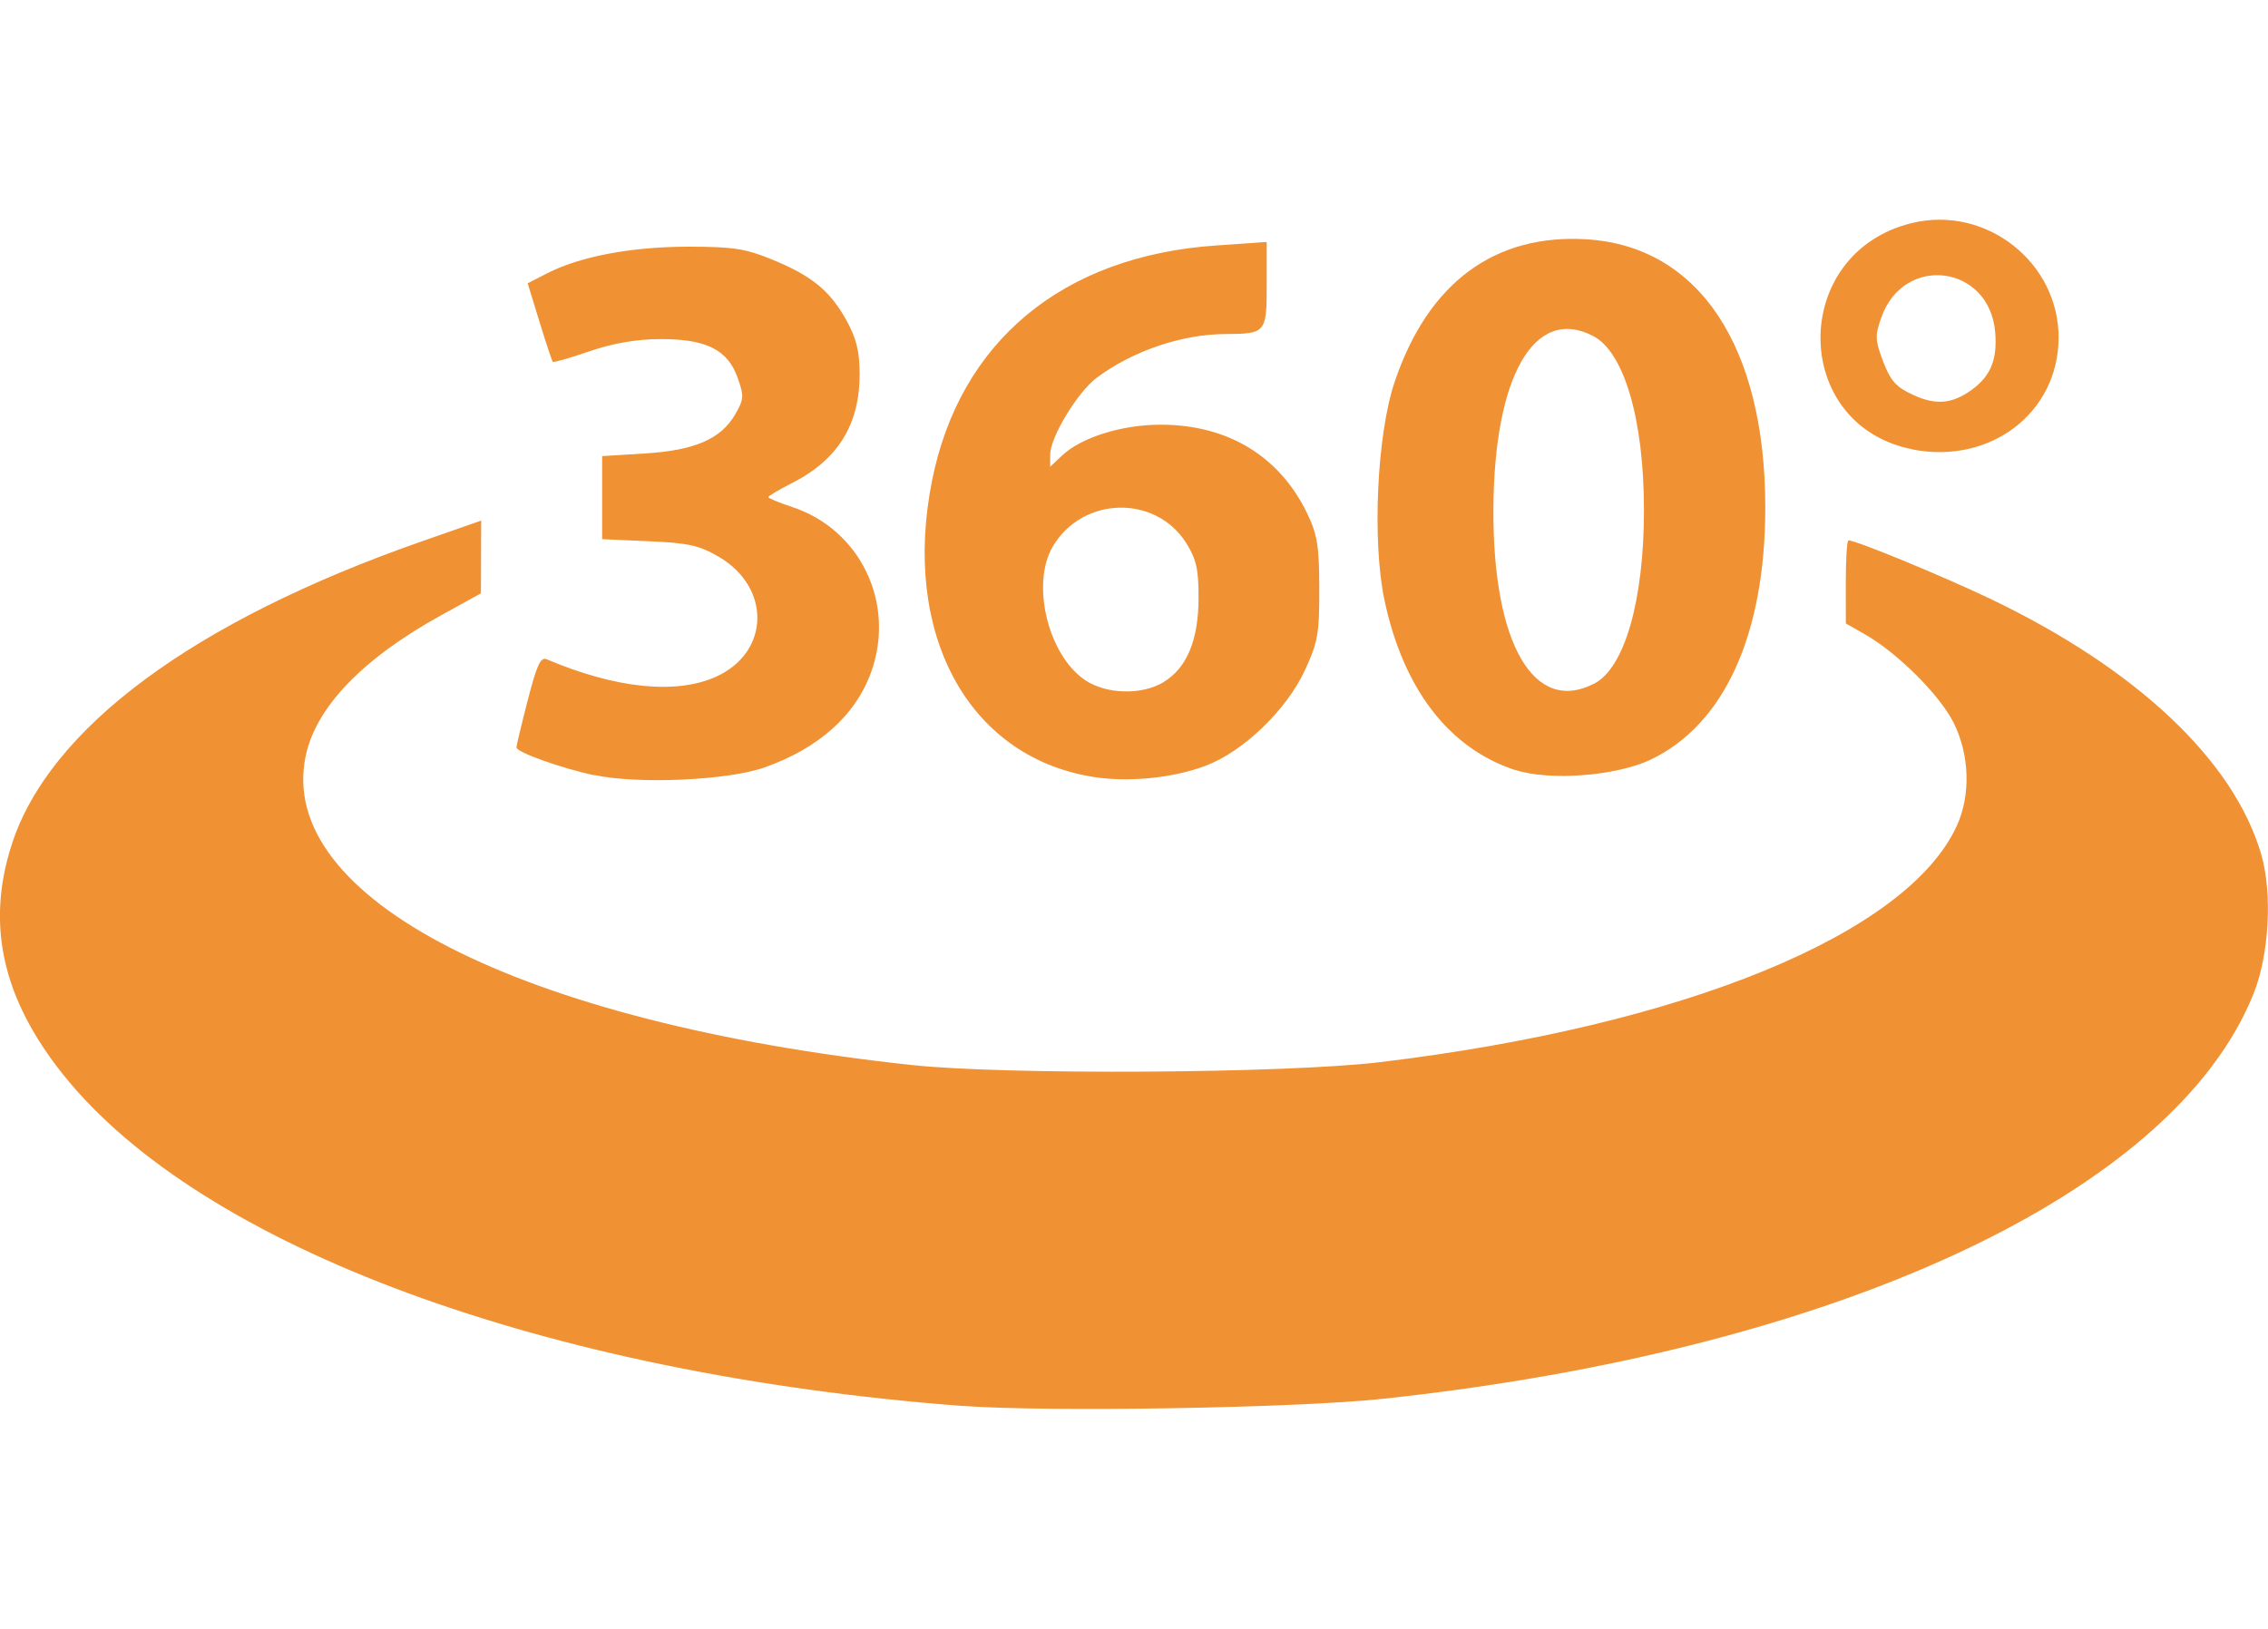
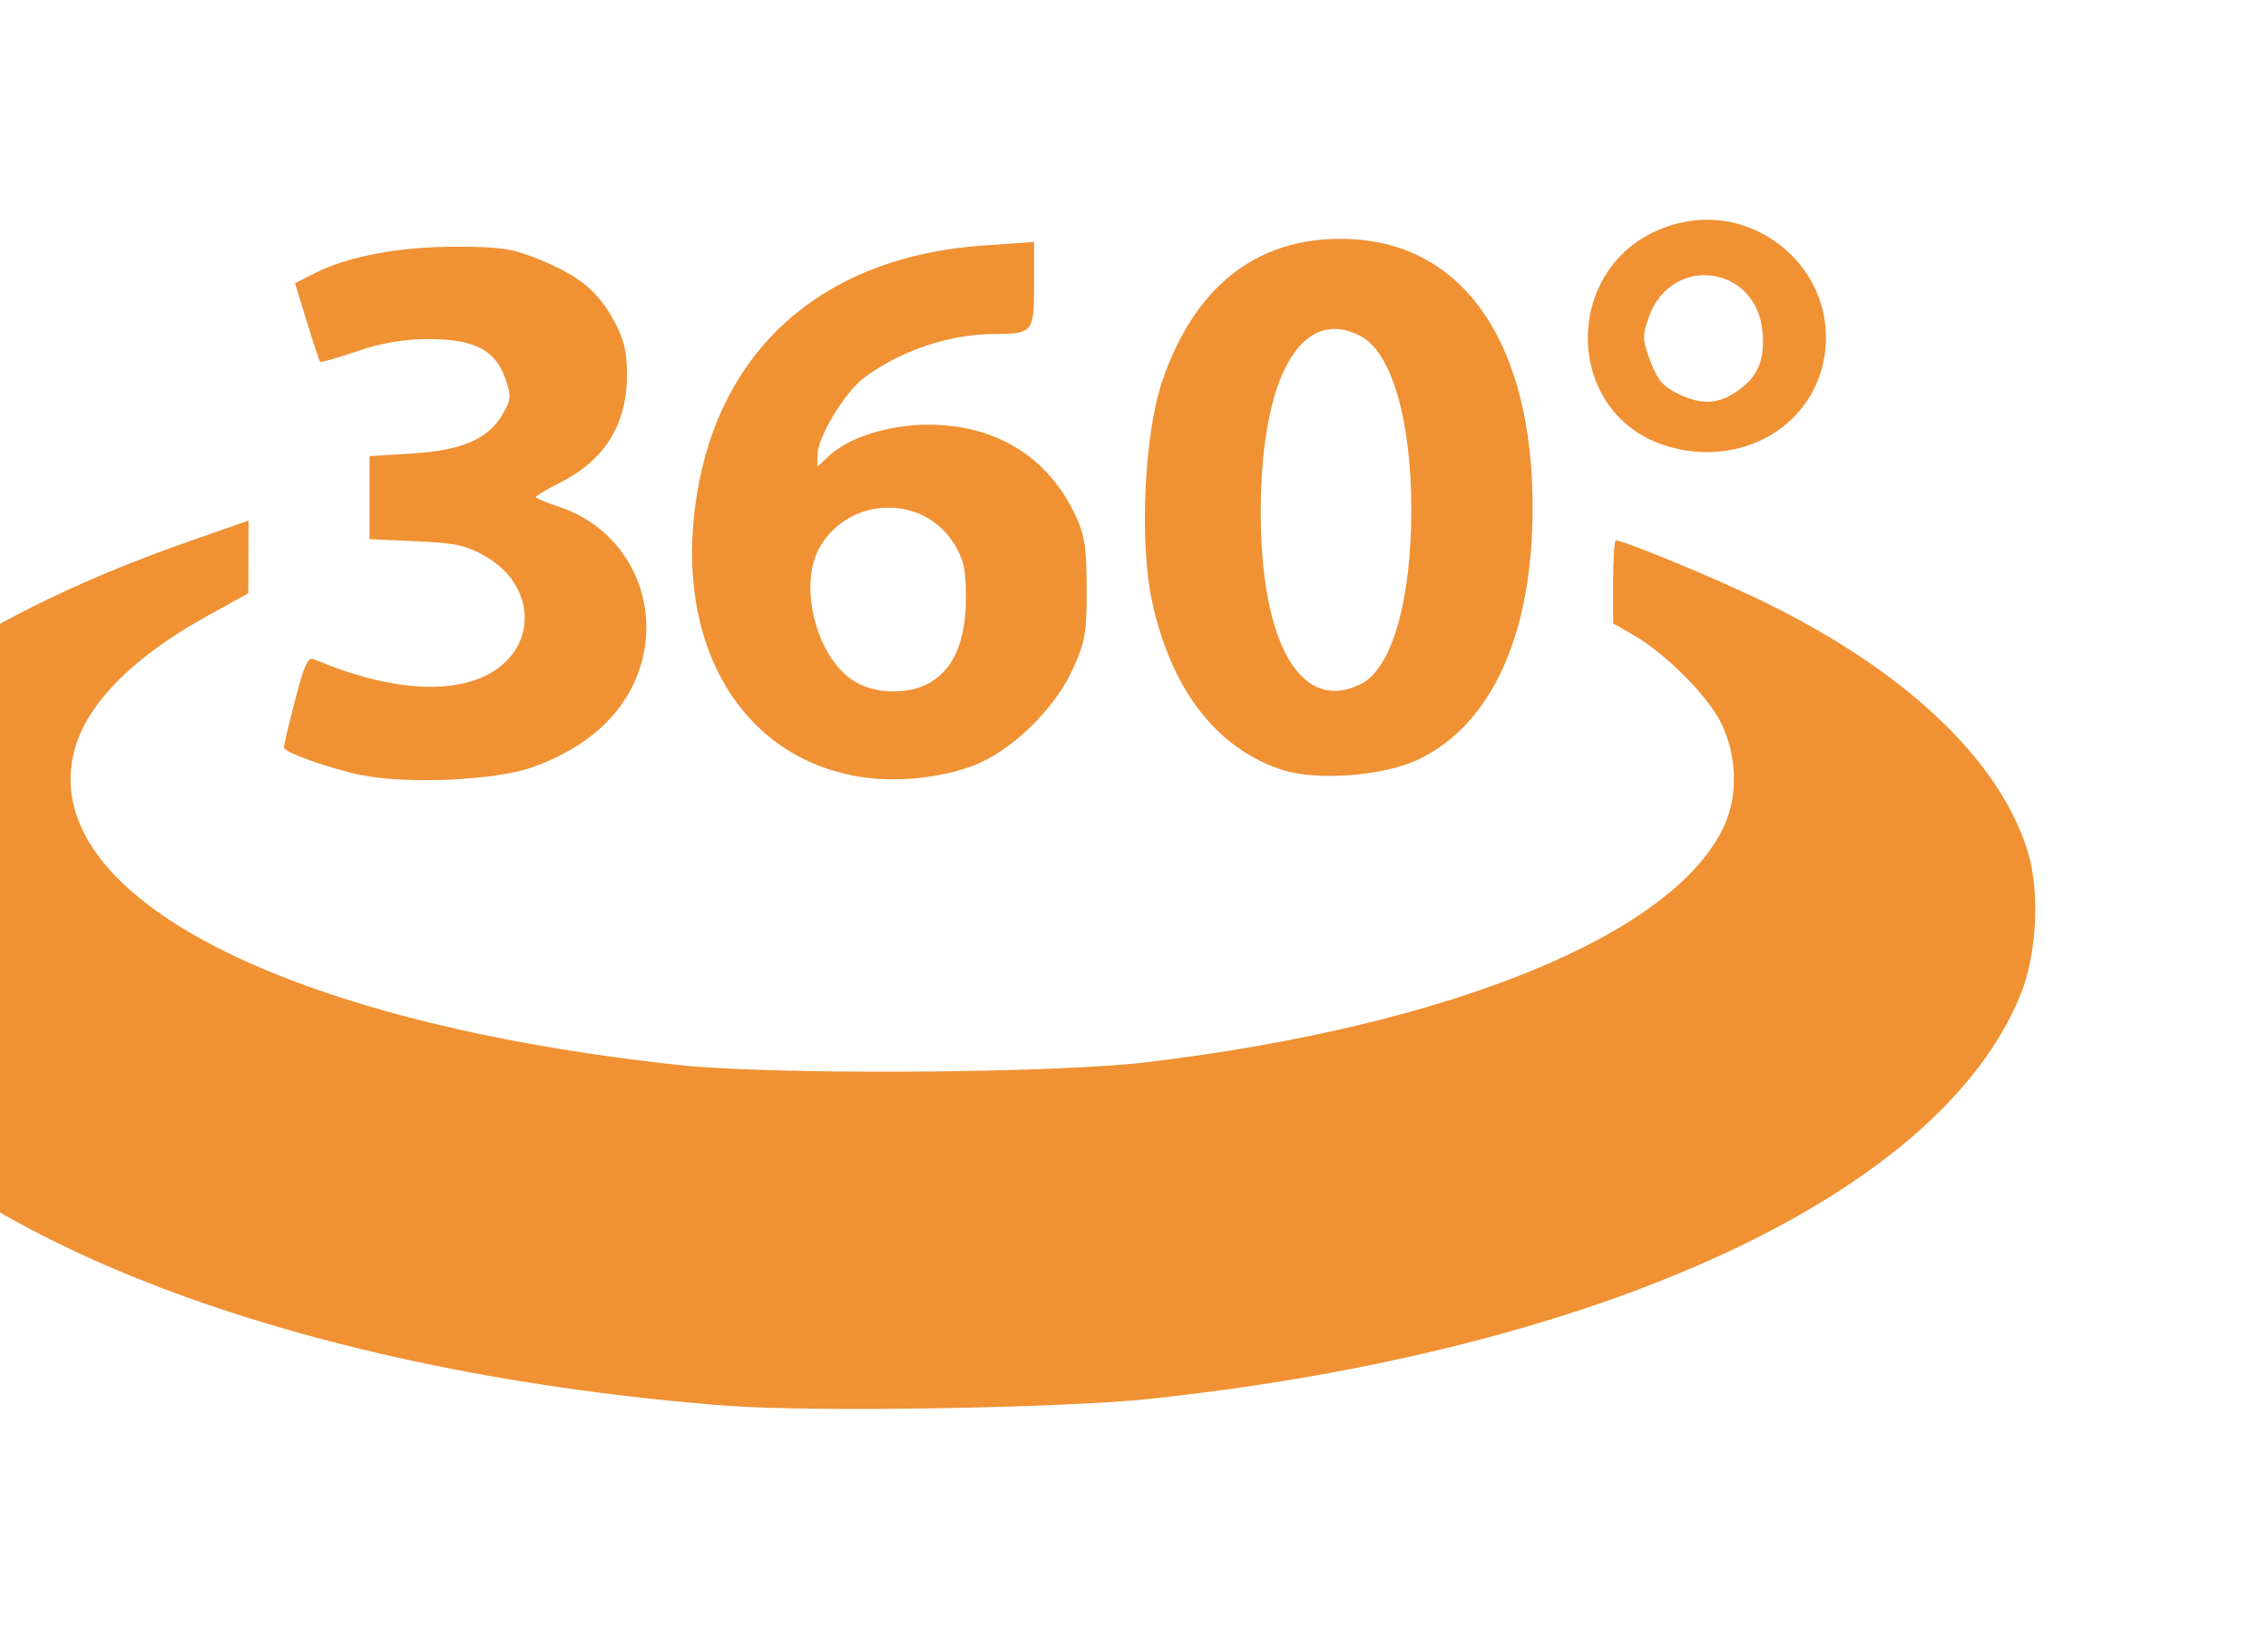
<svg xmlns="http://www.w3.org/2000/svg" width="20.638mm" height="14.825mm" viewBox="0 0 20.638 14.825" version="1.1" id="svg1708">
  <defs id="defs1702" />
  <g id="layer1" transform="translate(-79.63955,-119.8007)">
-     <path style="display:inline;fill:#f09134;fill-opacity:1;stroke-width:0.046" d="m 88.394,132.597 c -3.796,-0.29 -6.924,-1.444 -8.179,-3.015 -0.552,-0.691 -0.703,-1.361 -0.471,-2.088 0.339,-1.064 1.657,-2.04 3.736,-2.767 l 0.538,-0.188 -0.001,0.331 -0.001,0.331 -0.363,0.2 c -0.711,0.392 -1.137,0.834 -1.231,1.277 -0.277,1.295 1.949,2.432 5.514,2.816 0.857,0.092 3.404,0.077 4.261,-0.026 2.766,-0.332 4.801,-1.166 5.25,-2.154 0.127,-0.279 0.115,-0.644 -0.03,-0.935 -0.125,-0.251 -0.51,-0.635 -0.804,-0.803 l -0.177,-0.101 -3.44e-4,-0.378 c -1.83e-4,-0.208 0.011,-0.378 0.024,-0.378 0.07,0 0.842,0.318 1.285,0.529 1.337,0.638 2.226,1.477 2.472,2.332 0.102,0.353 0.071,0.909 -0.069,1.261 -0.725,1.821 -3.804,3.253 -7.936,3.692 -0.79,0.084 -3.054,0.121 -3.818,0.063 z m -3.345,-5.74 c -0.302,-0.064 -0.71,-0.21 -0.71,-0.254 -6.3e-5,-0.015 0.046,-0.209 0.103,-0.43 0.082,-0.319 0.117,-0.396 0.172,-0.372 0.63,0.267 1.18,0.323 1.543,0.158 0.489,-0.222 0.501,-0.811 0.023,-1.091 -0.177,-0.103 -0.276,-0.126 -0.635,-0.141 l -0.426,-0.019 v -0.378 -0.378 l 0.388,-0.024 c 0.454,-0.028 0.692,-0.131 0.822,-0.355 0.08,-0.138 0.082,-0.167 0.023,-0.334 -0.091,-0.256 -0.287,-0.354 -0.706,-0.352 -0.216,0.001 -0.427,0.037 -0.642,0.111 -0.176,0.06 -0.327,0.104 -0.334,0.096 -0.007,-0.007 -0.062,-0.171 -0.121,-0.364 l -0.108,-0.351 0.178,-0.091 c 0.301,-0.154 0.765,-0.241 1.279,-0.242 0.408,-2.4e-4 0.524,0.017 0.763,0.115 0.363,0.148 0.529,0.283 0.679,0.552 0.091,0.164 0.121,0.282 0.122,0.485 0.002,0.464 -0.195,0.785 -0.613,0.998 -0.12,0.061 -0.218,0.119 -0.218,0.129 0,0.01 0.099,0.051 0.219,0.091 0.618,0.205 0.939,0.872 0.719,1.495 -0.14,0.397 -0.476,0.699 -0.974,0.875 -0.331,0.117 -1.146,0.154 -1.546,0.069 z m 4.515,0.011 c -1.122,-0.193 -1.719,-1.305 -1.444,-2.689 0.253,-1.272 1.189,-2.048 2.585,-2.144 l 0.461,-0.032 v 0.391 c 0,0.436 -0.008,0.445 -0.376,0.447 -0.396,0.001 -0.846,0.155 -1.171,0.398 -0.175,0.132 -0.422,0.539 -0.423,0.699 l -3.44e-4,0.111 0.108,-0.102 c 0.177,-0.166 0.544,-0.281 0.899,-0.281 0.606,0 1.077,0.284 1.329,0.802 0.095,0.195 0.112,0.298 0.113,0.687 0.001,0.411 -0.012,0.488 -0.131,0.746 -0.168,0.363 -0.563,0.743 -0.908,0.871 -0.305,0.114 -0.719,0.152 -1.042,0.096 z m 0.666,-0.861 c 0.21,-0.128 0.315,-0.381 0.316,-0.761 0.001,-0.26 -0.02,-0.354 -0.109,-0.498 -0.278,-0.447 -0.945,-0.433 -1.217,0.026 -0.201,0.339 -0.044,0.99 0.294,1.217 0.193,0.13 0.517,0.138 0.716,0.017 z m 3.196,0.802 c -0.601,-0.197 -1.017,-0.738 -1.188,-1.545 -0.114,-0.537 -0.069,-1.512 0.093,-1.989 0.304,-0.901 0.91,-1.349 1.75,-1.296 1.018,0.065 1.622,0.974 1.622,2.441 0,1.157 -0.374,1.978 -1.046,2.296 -0.314,0.148 -0.92,0.194 -1.23,0.092 z m 0.72,-0.786 c 0.277,-0.143 0.453,-0.758 0.453,-1.58 0,-0.823 -0.18,-1.439 -0.464,-1.585 -0.534,-0.276 -0.902,0.369 -0.906,1.585 -0.004,1.219 0.37,1.862 0.916,1.58 z m 2.9,-2.132 c -1.118,-0.217 -1.122,-1.794 -0.005,-2.061 0.674,-0.162 1.337,0.362 1.331,1.051 -0.006,0.679 -0.621,1.147 -1.326,1.011 z m 0.535,-0.542 c 0.173,-0.125 0.235,-0.276 0.214,-0.525 -0.051,-0.613 -0.831,-0.714 -1.036,-0.134 -0.059,0.167 -0.057,0.207 0.017,0.402 0.067,0.176 0.118,0.232 0.272,0.303 0.208,0.095 0.354,0.083 0.533,-0.046 z" id="path1701" />
+     <path style="display:inline;fill:#f09134;fill-opacity:1;stroke-width:0.046" d="m 86.277,132.597 c -3.796,-0.29 -6.924,-1.444 -8.179,-3.015 -0.552,-0.691 -0.703,-1.361 -0.471,-2.088 0.339,-1.064 1.657,-2.04 3.736,-2.767 l 0.538,-0.188 -0.001,0.331 -0.001,0.331 -0.363,0.2 c -0.711,0.392 -1.137,0.834 -1.231,1.277 -0.277,1.295 1.949,2.432 5.514,2.816 0.857,0.092 3.404,0.077 4.261,-0.026 2.766,-0.332 4.801,-1.166 5.25,-2.154 0.127,-0.279 0.115,-0.644 -0.03,-0.935 -0.125,-0.251 -0.51,-0.635 -0.804,-0.803 l -0.177,-0.101 -3.44e-4,-0.378 c -1.83e-4,-0.208 0.011,-0.378 0.024,-0.378 0.07,0 0.842,0.318 1.285,0.529 1.337,0.638 2.226,1.477 2.472,2.332 0.102,0.353 0.071,0.909 -0.069,1.261 -0.725,1.821 -3.804,3.253 -7.936,3.692 -0.79,0.084 -3.054,0.121 -3.818,0.063 z m -3.345,-5.74 c -0.302,-0.064 -0.71,-0.21 -0.71,-0.254 -6.3e-5,-0.015 0.046,-0.209 0.103,-0.43 0.082,-0.319 0.117,-0.396 0.172,-0.372 0.63,0.267 1.18,0.323 1.543,0.158 0.489,-0.222 0.501,-0.811 0.023,-1.091 -0.177,-0.103 -0.276,-0.126 -0.635,-0.141 l -0.426,-0.019 v -0.378 -0.378 l 0.388,-0.024 c 0.454,-0.028 0.692,-0.131 0.822,-0.355 0.08,-0.138 0.082,-0.167 0.023,-0.334 -0.091,-0.256 -0.287,-0.354 -0.706,-0.352 -0.216,0.001 -0.427,0.037 -0.642,0.111 -0.176,0.06 -0.327,0.104 -0.334,0.096 -0.007,-0.007 -0.062,-0.171 -0.121,-0.364 l -0.108,-0.351 0.178,-0.091 c 0.301,-0.154 0.765,-0.241 1.279,-0.242 0.408,-2.4e-4 0.524,0.017 0.763,0.115 0.363,0.148 0.529,0.283 0.679,0.552 0.091,0.164 0.121,0.282 0.122,0.485 0.002,0.464 -0.195,0.785 -0.613,0.998 -0.12,0.061 -0.218,0.119 -0.218,0.129 0,0.01 0.099,0.051 0.219,0.091 0.618,0.205 0.939,0.872 0.719,1.495 -0.14,0.397 -0.476,0.699 -0.974,0.875 -0.331,0.117 -1.146,0.154 -1.546,0.069 z m 4.515,0.011 c -1.122,-0.193 -1.719,-1.305 -1.444,-2.689 0.253,-1.272 1.189,-2.048 2.585,-2.144 l 0.461,-0.032 v 0.391 c 0,0.436 -0.008,0.445 -0.376,0.447 -0.396,0.001 -0.846,0.155 -1.171,0.398 -0.175,0.132 -0.422,0.539 -0.423,0.699 l -3.44e-4,0.111 0.108,-0.102 c 0.177,-0.166 0.544,-0.281 0.899,-0.281 0.606,0 1.077,0.284 1.329,0.802 0.095,0.195 0.112,0.298 0.113,0.687 0.001,0.411 -0.012,0.488 -0.131,0.746 -0.168,0.363 -0.563,0.743 -0.908,0.871 -0.305,0.114 -0.719,0.152 -1.042,0.096 z m 0.666,-0.861 c 0.21,-0.128 0.315,-0.381 0.316,-0.761 0.001,-0.26 -0.02,-0.354 -0.109,-0.498 -0.278,-0.447 -0.945,-0.433 -1.217,0.026 -0.201,0.339 -0.044,0.99 0.294,1.217 0.193,0.13 0.517,0.138 0.716,0.017 z m 3.196,0.802 c -0.601,-0.197 -1.017,-0.738 -1.188,-1.545 -0.114,-0.537 -0.069,-1.512 0.093,-1.989 0.304,-0.901 0.91,-1.349 1.75,-1.296 1.018,0.065 1.622,0.974 1.622,2.441 0,1.157 -0.374,1.978 -1.046,2.296 -0.314,0.148 -0.92,0.194 -1.23,0.092 z m 0.72,-0.786 c 0.277,-0.143 0.453,-0.758 0.453,-1.58 0,-0.823 -0.18,-1.439 -0.464,-1.585 -0.534,-0.276 -0.902,0.369 -0.906,1.585 -0.004,1.219 0.37,1.862 0.916,1.58 z m 2.9,-2.132 c -1.118,-0.217 -1.122,-1.794 -0.005,-2.061 0.674,-0.162 1.337,0.362 1.331,1.051 -0.006,0.679 -0.621,1.147 -1.326,1.011 z m 0.535,-0.542 c 0.173,-0.125 0.235,-0.276 0.214,-0.525 -0.051,-0.613 -0.831,-0.714 -1.036,-0.134 -0.059,0.167 -0.057,0.207 0.017,0.402 0.067,0.176 0.118,0.232 0.272,0.303 0.208,0.095 0.354,0.083 0.533,-0.046 z" id="path1701" />
  </g>
</svg>
